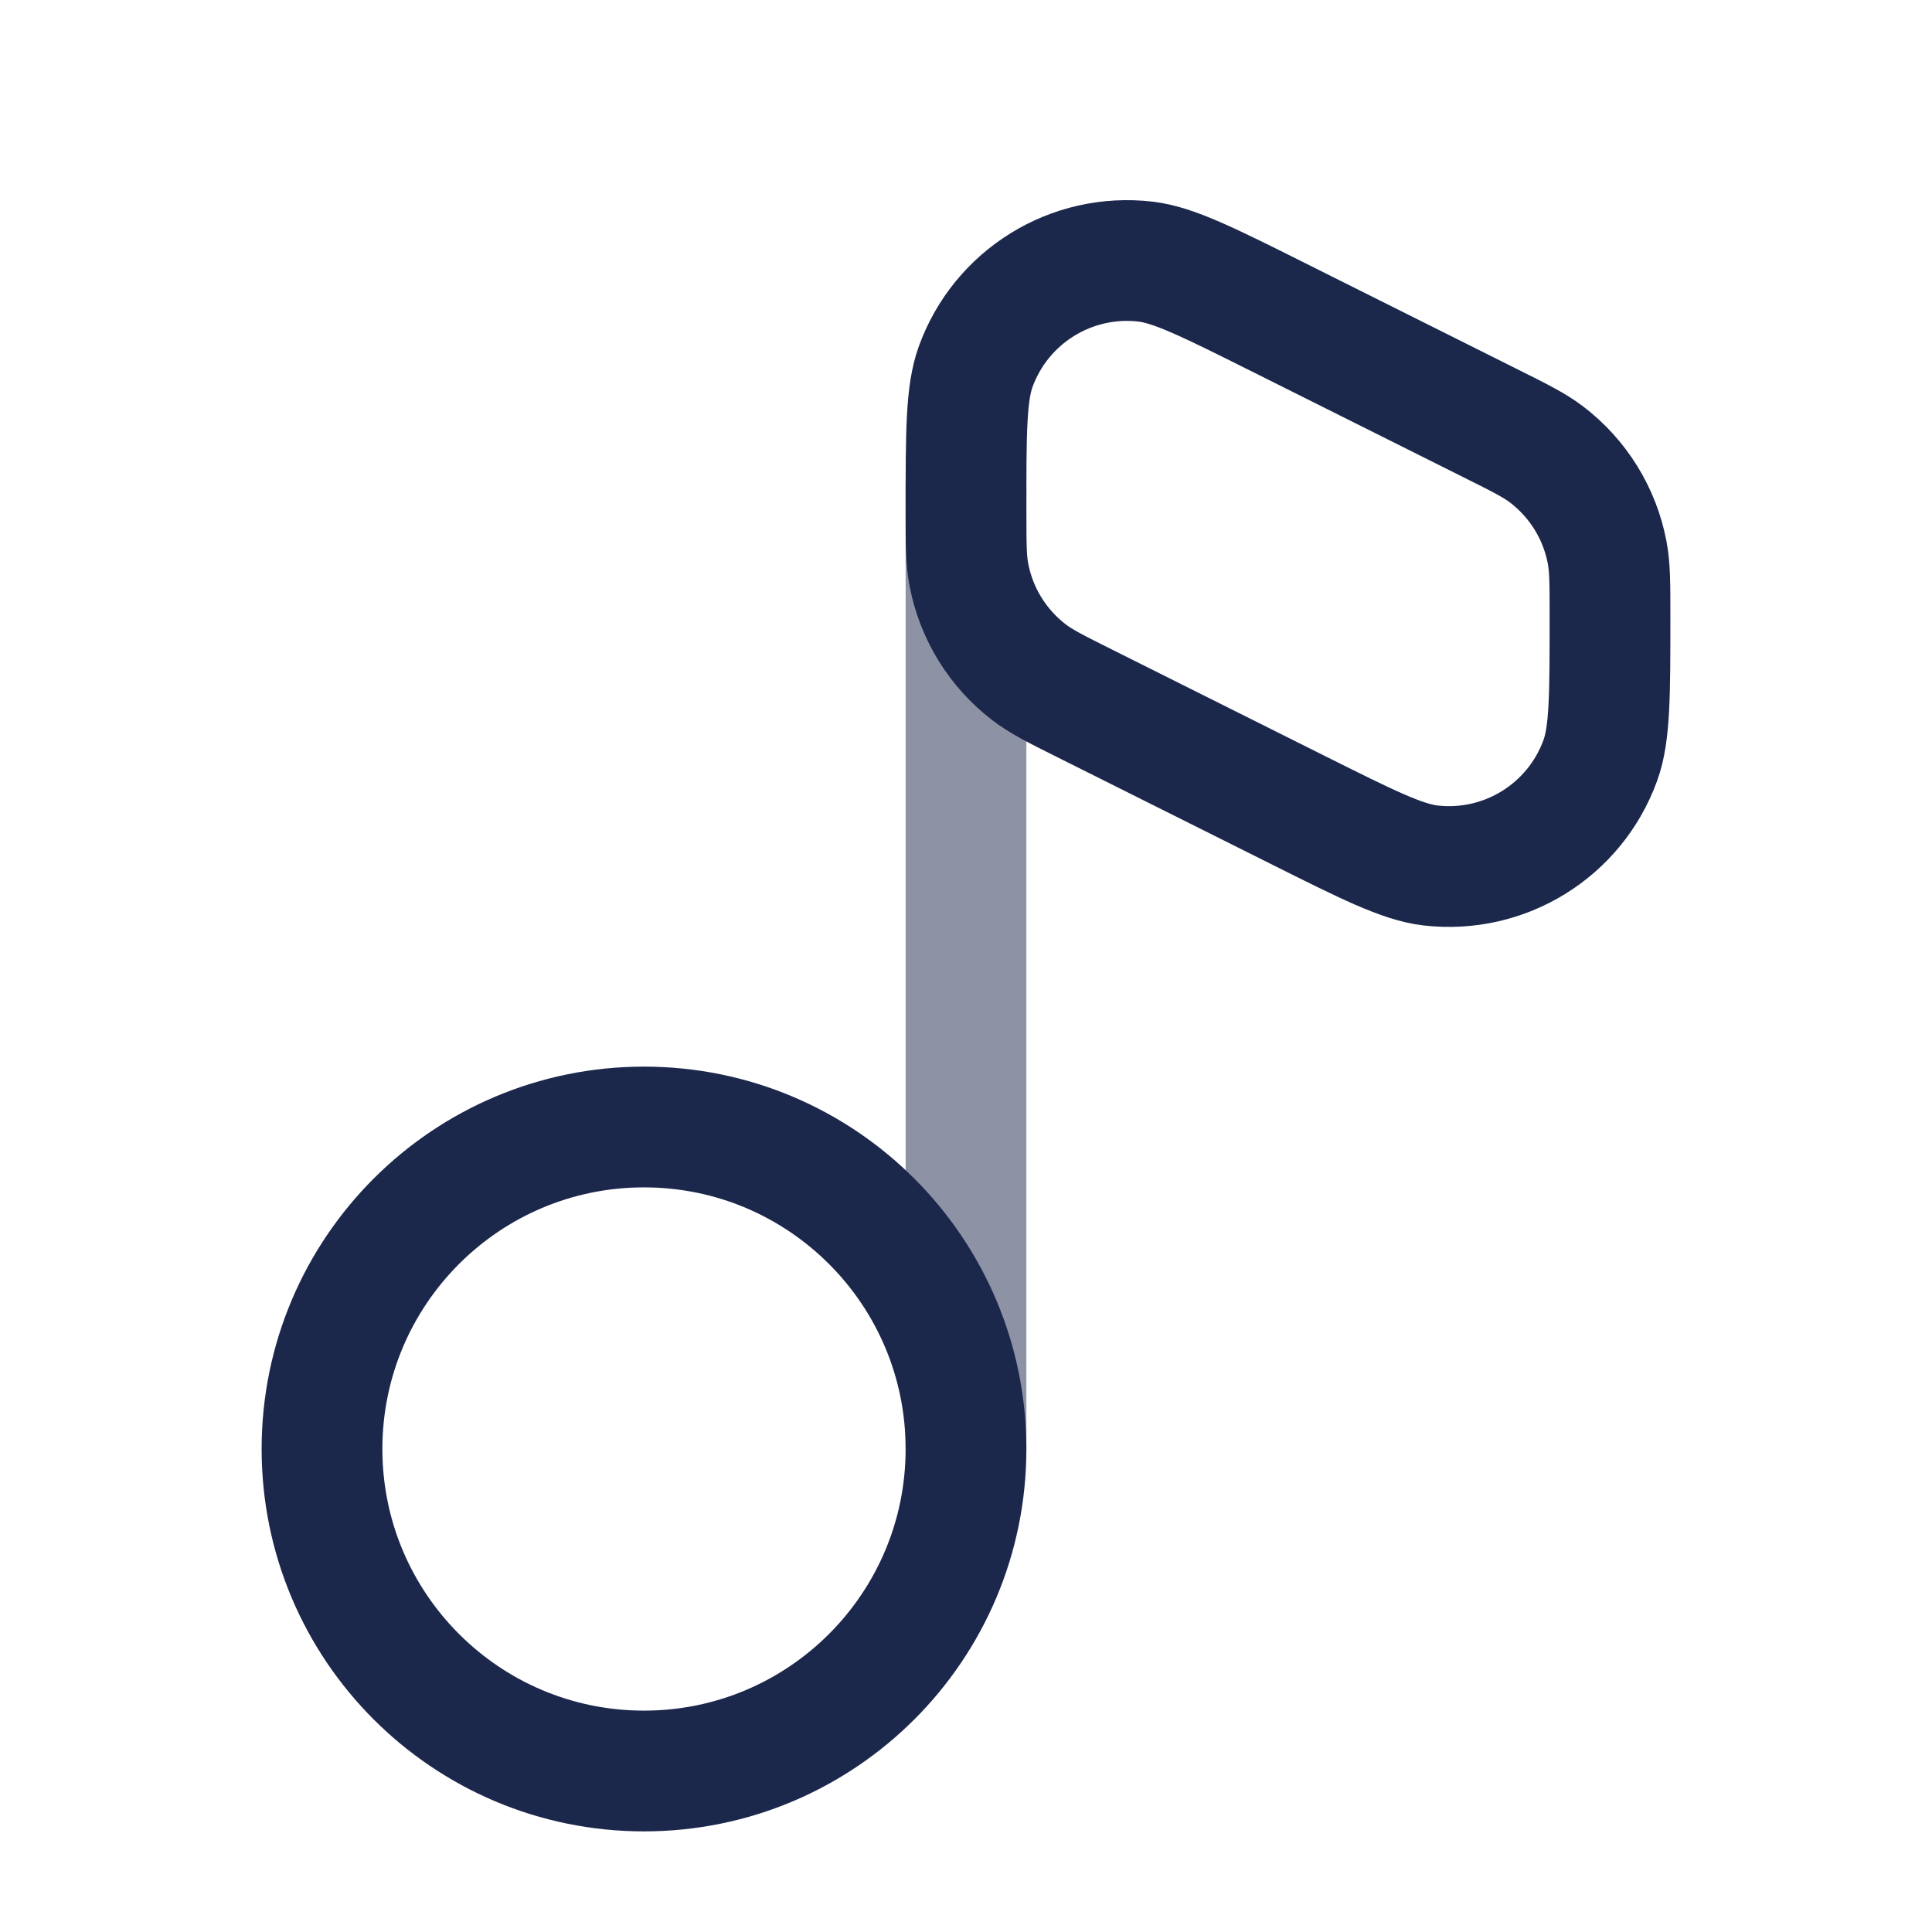
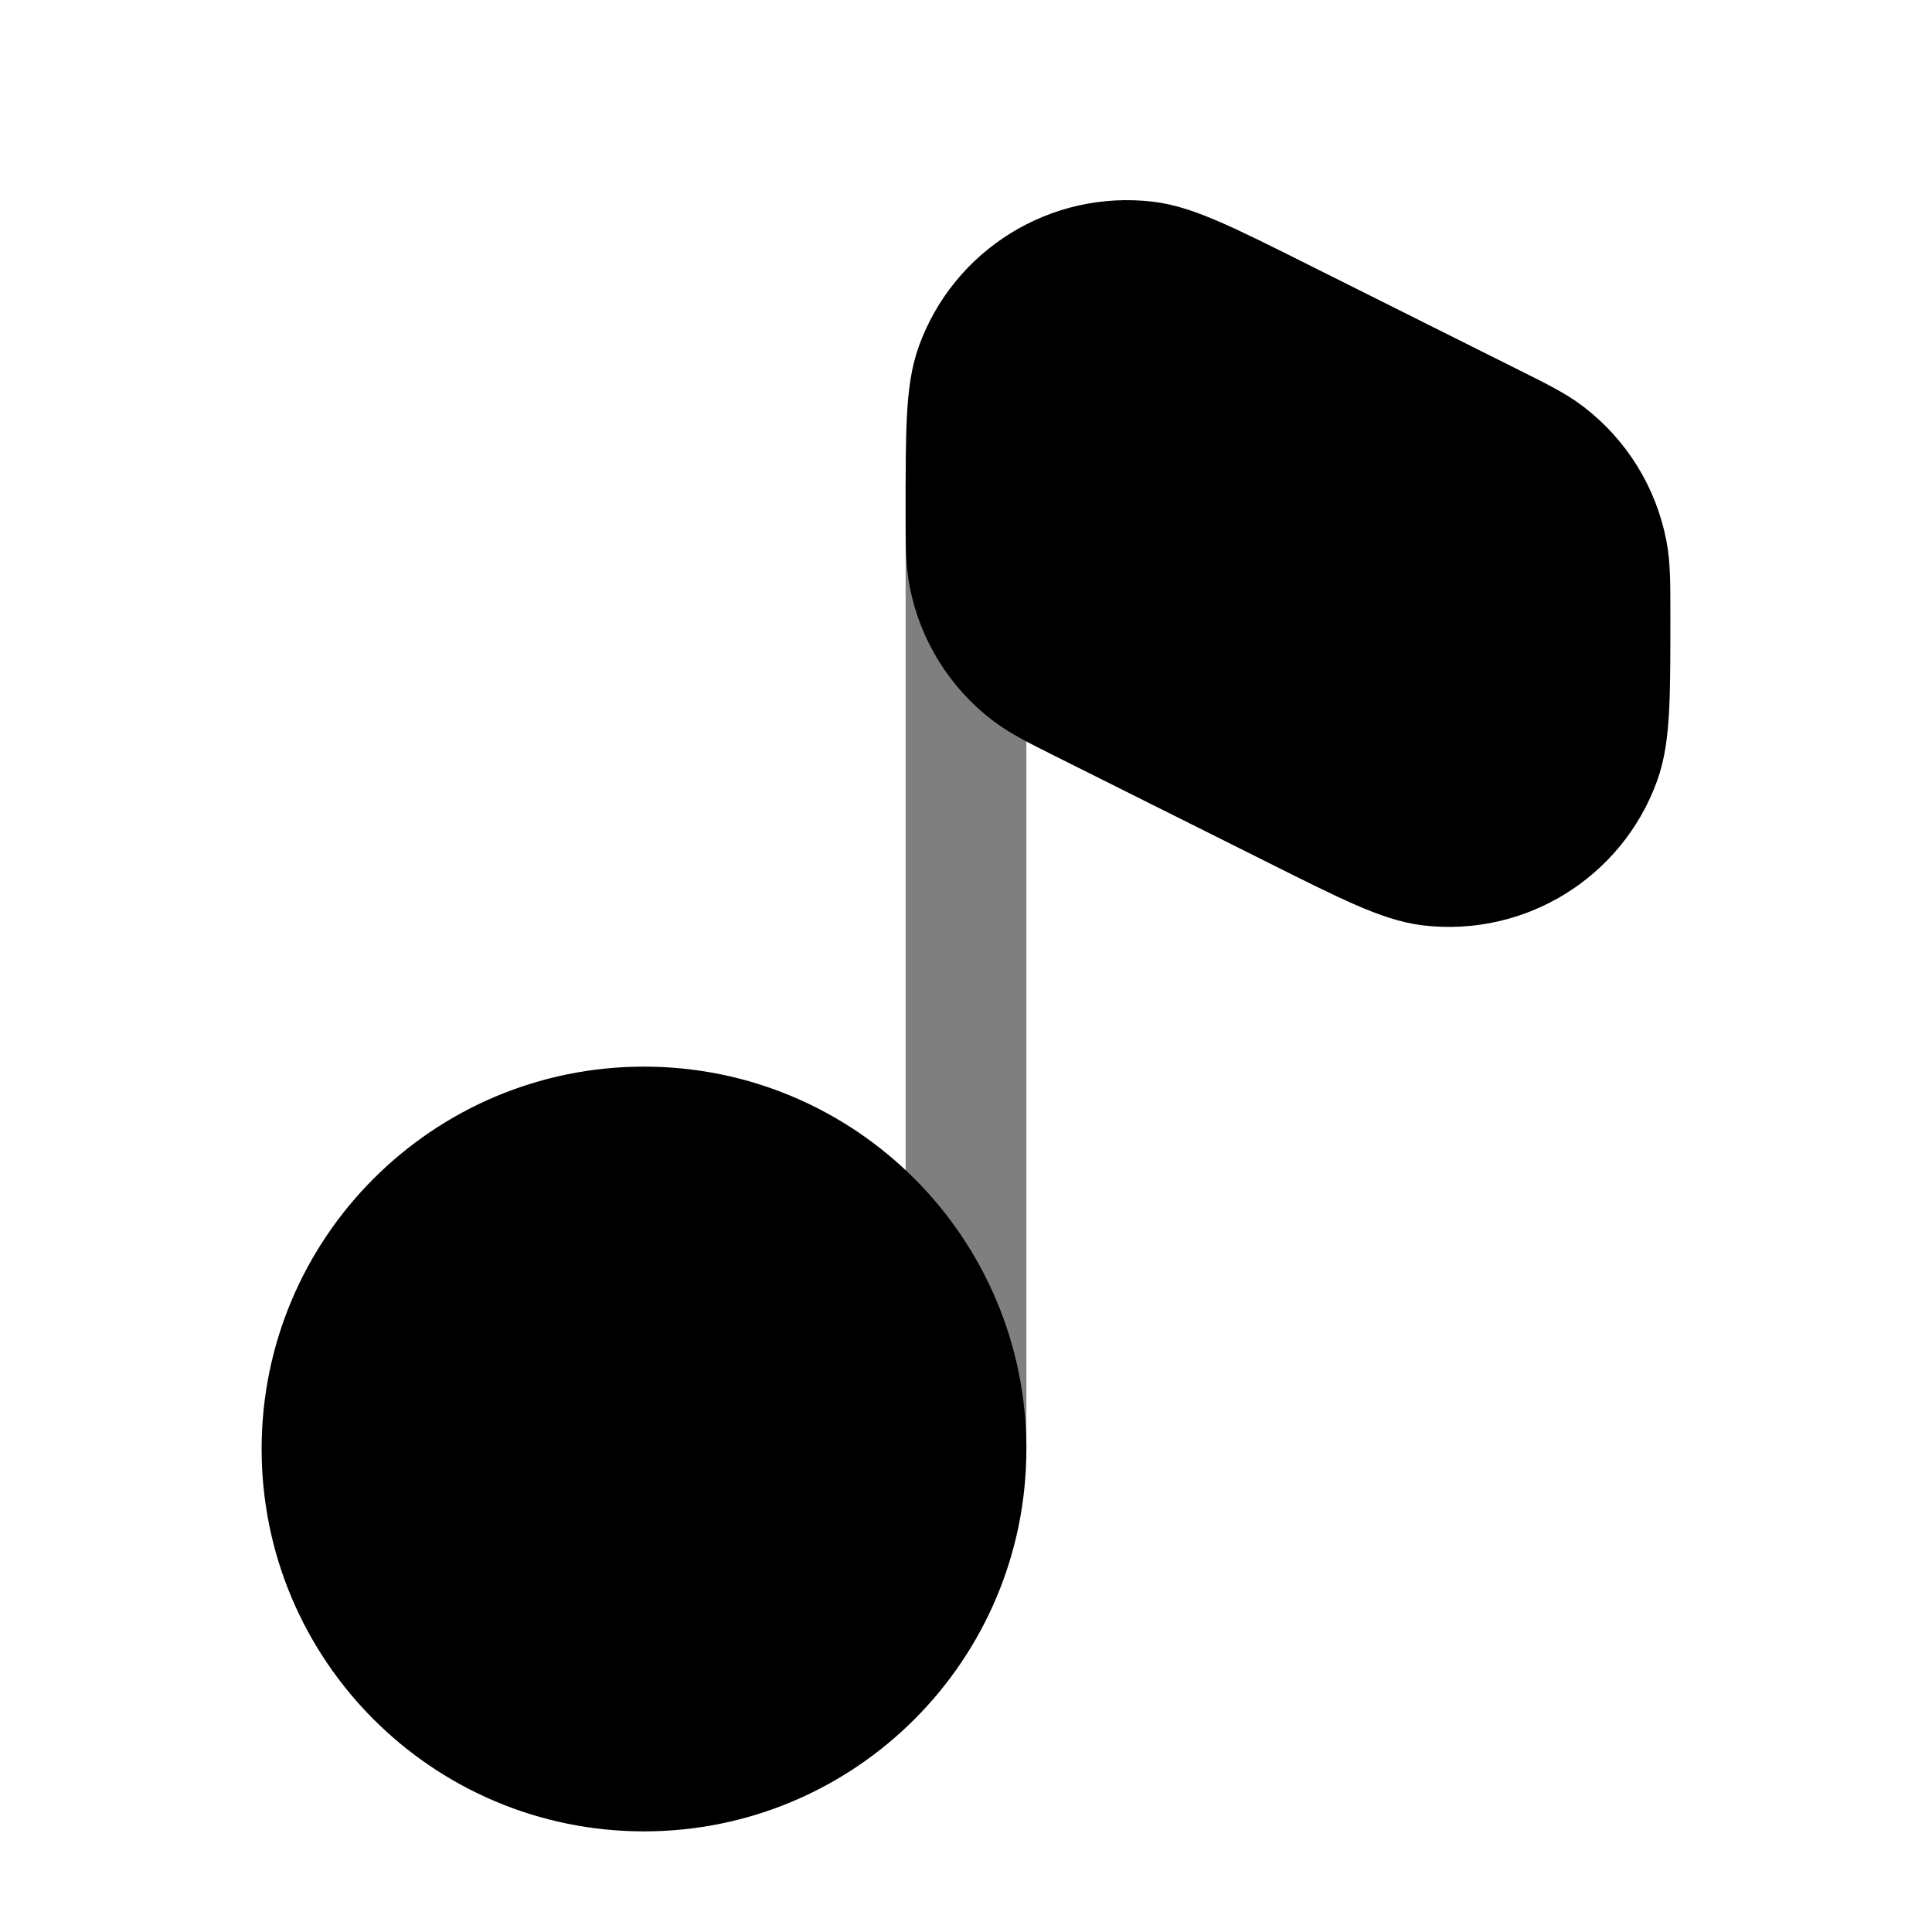
- <svg xmlns="http://www.w3.org/2000/svg" width="800px" height="800px" viewBox="0 0 24 24" fill="none">
-   <path d="M12 18C12 20.209 10.209 22 8 22C5.791 22 4 20.209 4 18C4 15.791 5.791 14 8 14C10.209 14 12 15.791 12 18Z" stroke="#1C274C" stroke-width="1.5" />
-   <path opacity="0.5" d="M12 18V6" stroke="#1C274C" stroke-width="1.5" />
-   <path d="M16.117 10.059L13.483 8.742C13.118 8.56 12.936 8.468 12.785 8.353C12.395 8.055 12.128 7.623 12.036 7.14C12 6.954 12 6.75 12 6.342C12 5.371 12 4.885 12.12 4.555C12.436 3.683 13.31 3.142 14.232 3.25C14.58 3.291 15.015 3.508 15.883 3.942L18.517 5.259C18.882 5.441 19.064 5.532 19.215 5.648C19.605 5.946 19.872 6.378 19.964 6.86C20 7.047 20 7.251 20 7.659C20 8.63 20 9.115 19.88 9.445C19.564 10.318 18.69 10.858 17.768 10.751C17.42 10.71 16.985 10.493 16.117 10.059Z" stroke="#1C274C" stroke-width="1.5" stroke-linecap="round" />
+ <svg xmlns="http://www.w3.org/2000/svg" width="800px" height="800px" viewBox="0 0 24 24" fill="currentColor">
+   <path d="M12 18C12 20.209 10.209 22 8 22C5.791 22 4 20.209 4 18C4 15.791 5.791 14 8 14C10.209 14 12 15.791 12 18Z" stroke="currentColor" stroke-width="1.5" />
+   <path opacity="0.5" d="M12 18V6" stroke="currentColor" stroke-width="1.5" />
+   <path d="M16.117 10.059L13.483 8.742C13.118 8.56 12.936 8.468 12.785 8.353C12.395 8.055 12.128 7.623 12.036 7.14C12 6.954 12 6.75 12 6.342C12 5.371 12 4.885 12.12 4.555C12.436 3.683 13.31 3.142 14.232 3.25C14.58 3.291 15.015 3.508 15.883 3.942L18.517 5.259C18.882 5.441 19.064 5.532 19.215 5.648C19.605 5.946 19.872 6.378 19.964 6.86C20 7.047 20 7.251 20 7.659C20 8.63 20 9.115 19.88 9.445C19.564 10.318 18.69 10.858 17.768 10.751C17.42 10.71 16.985 10.493 16.117 10.059Z" stroke="currentColor" stroke-width="1.5" stroke-linecap="round" />
</svg>
